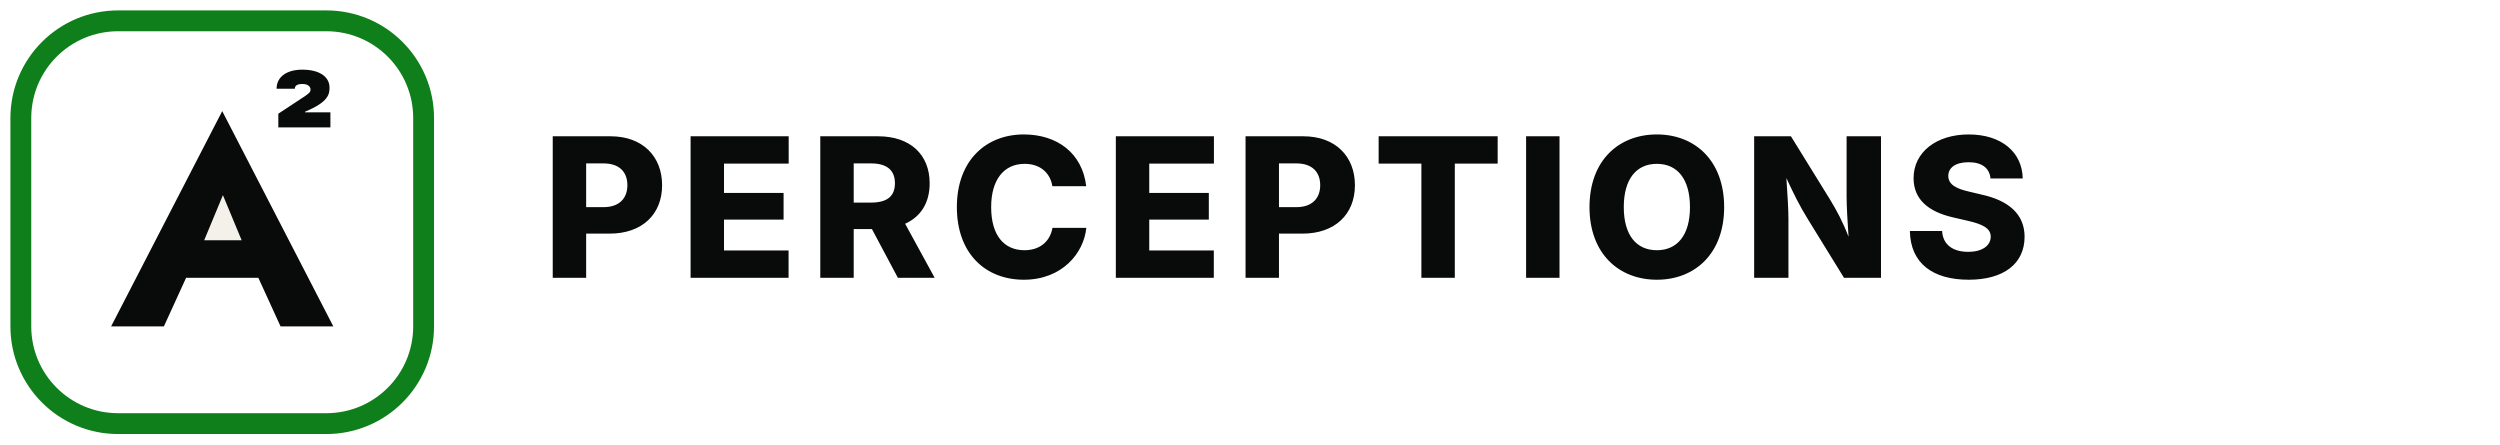
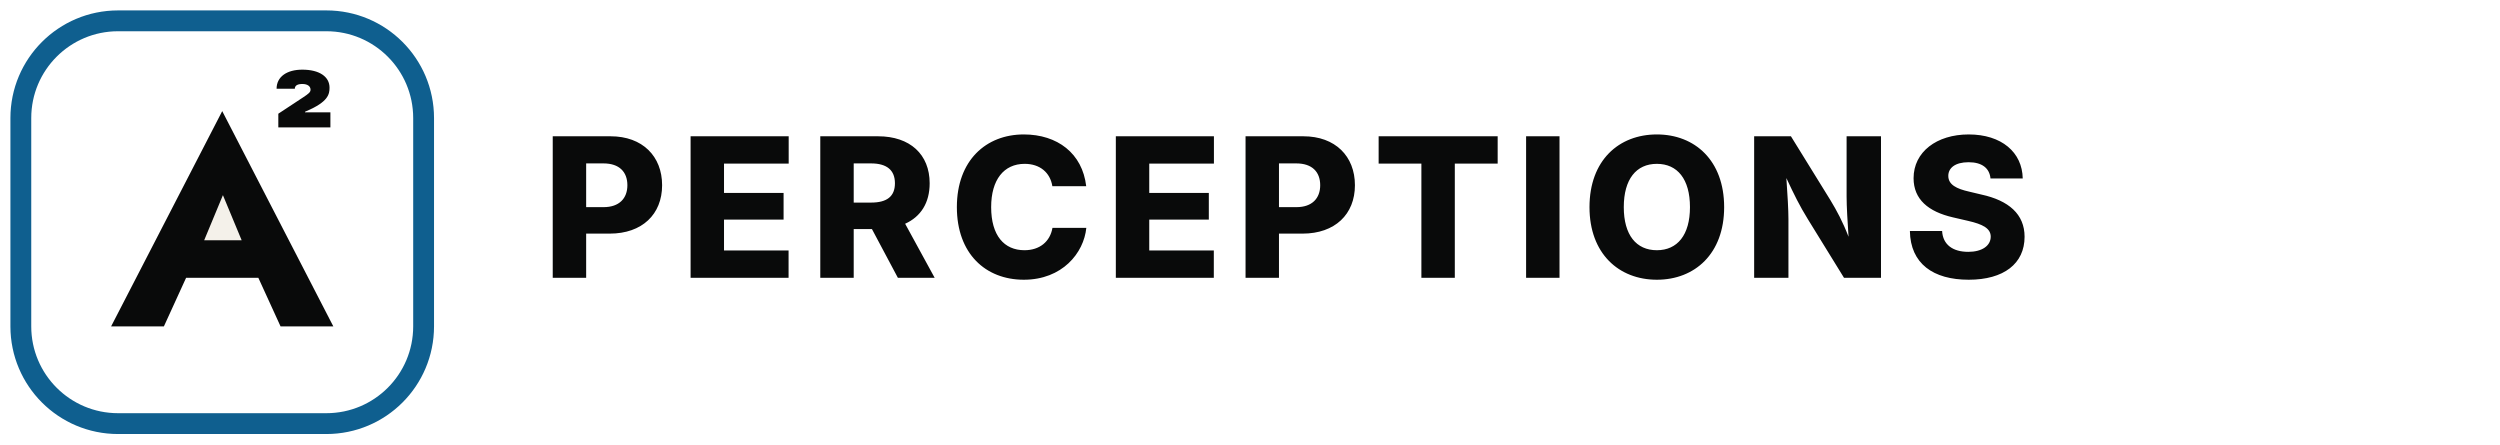
<svg xmlns="http://www.w3.org/2000/svg" width="360" height="64" viewBox="0 0 360 64" fill="none" role="img" aria-labelledby="title desc">
-   <rect x="3" y="3" width="58" height="58" rx="14" stroke="#0E7F1A" stroke-width="3" />
+   <rect x="3" y="3" width="58" height="58" rx="14" stroke="#0F5F8F" stroke-width="3" />
  <path d="M16 47L32 16L48 47H40.4L37.2 40H26.8L23.6 47H16Z" fill="#090A0A" />
  <path d="M29.4 34.6H34.8L32.1 28.1L29.4 34.6Z" fill="#F4F1EA" />
  <text x="39" y="27" fill="#090A0A" font-family="Inter, Space Grotesk, Arial, sans-serif" font-size="20" font-weight="900">²</text>
  <text x="78" y="40" fill="#090A0A" font-family="Inter, Space Grotesk, Arial, sans-serif" font-size="28" font-weight="800" letter-spacing="1.6">PERCEPTIONS</text>
</svg>
